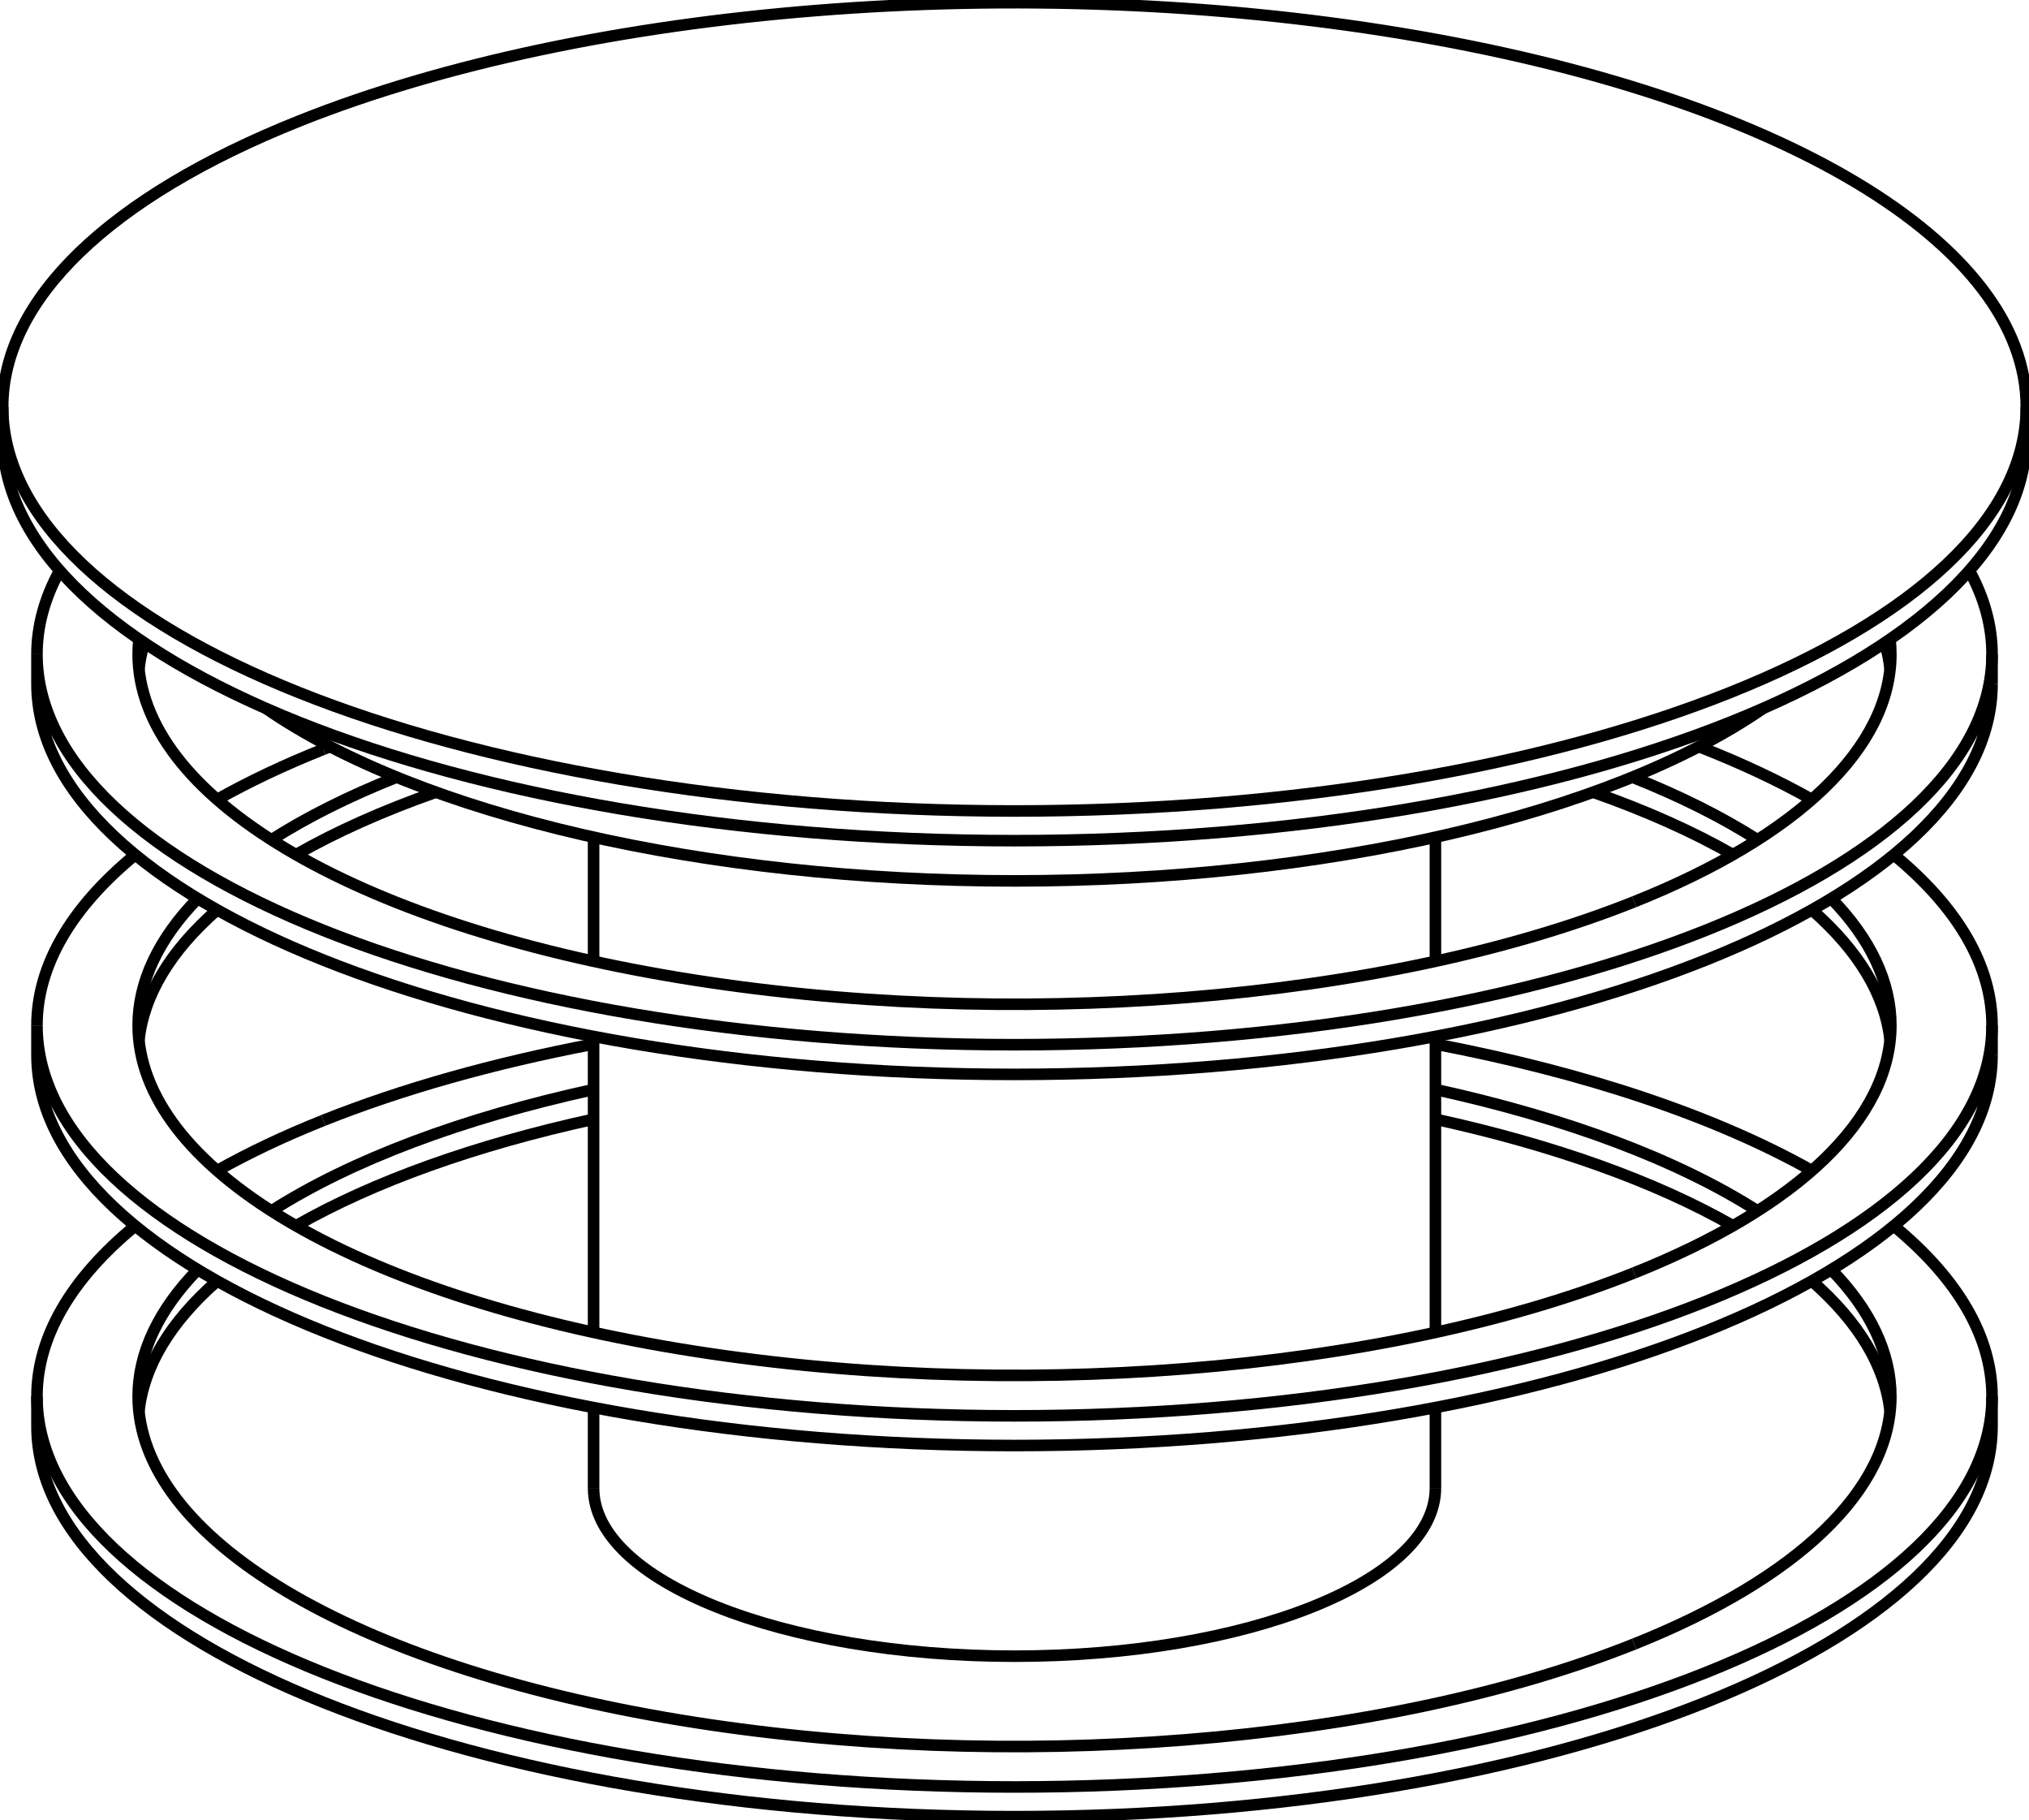
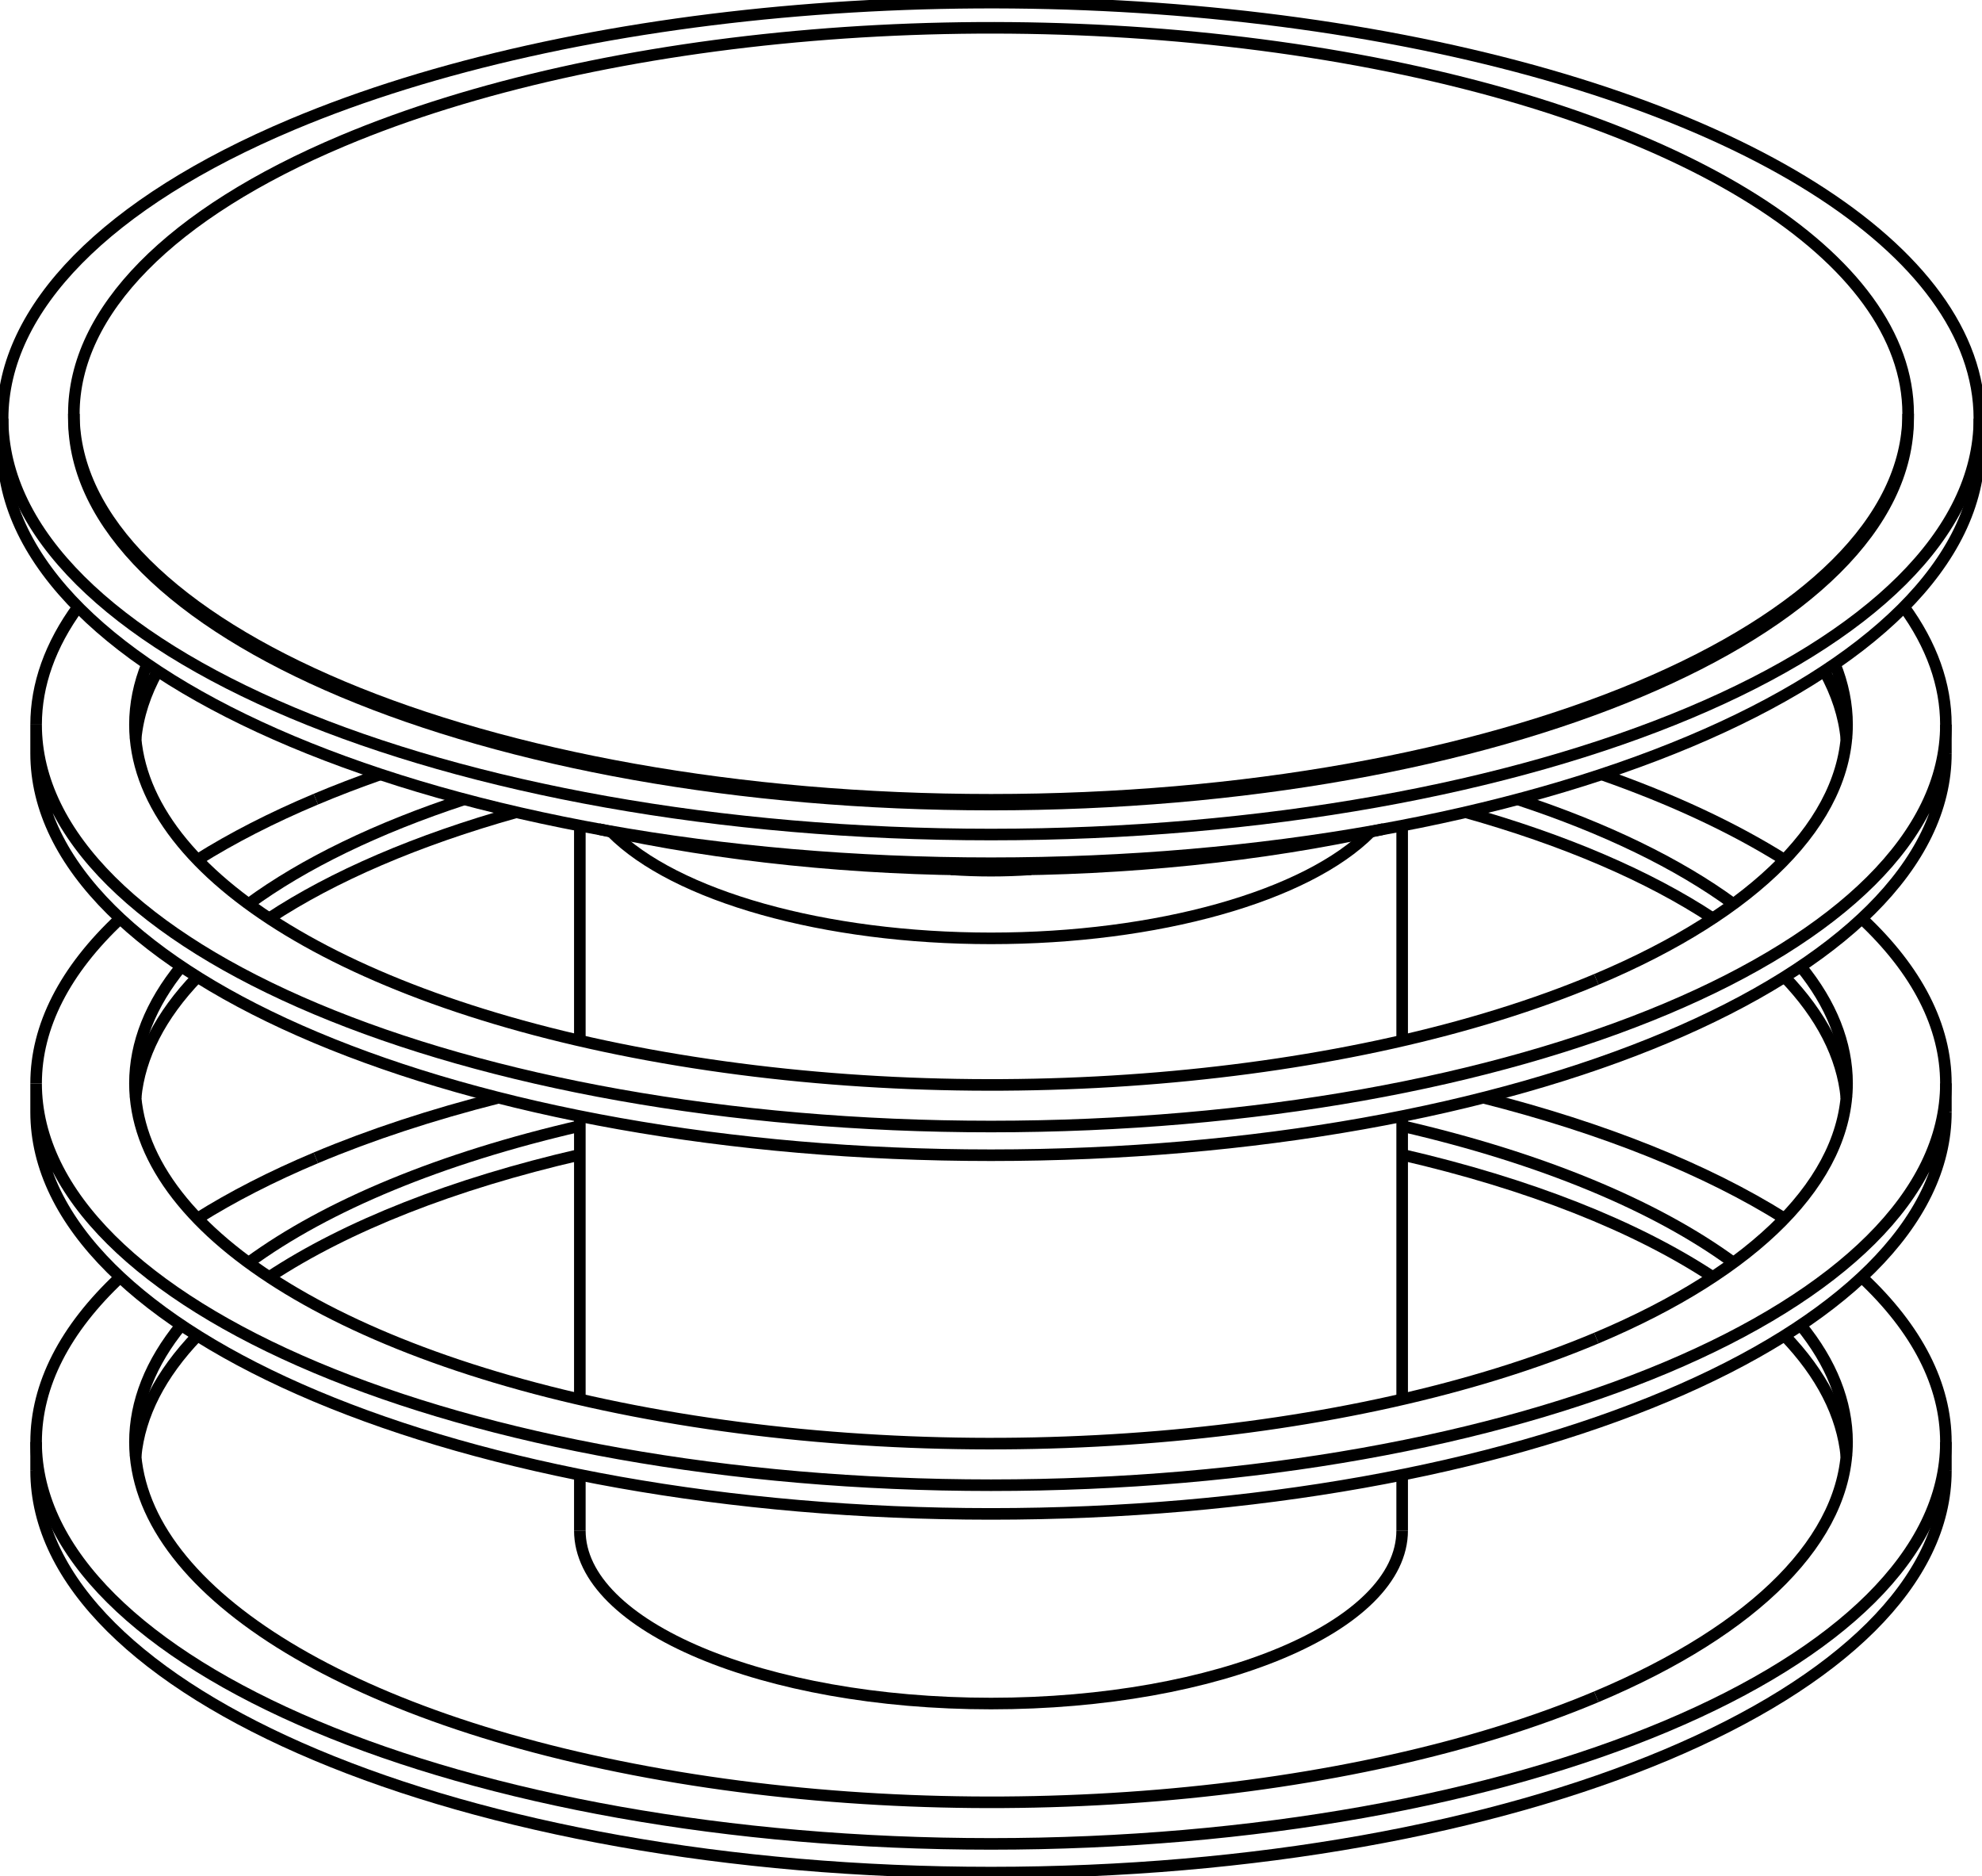
- <svg xmlns="http://www.w3.org/2000/svg" version="1.1" viewBox="-376 -362.534 752 674.156" fill="none" stroke="black" stroke-width="0.6%" vector-effect="non-scaling-stroke">
-   <path d="M -265.165 -317.672 A 375 149.752 360 0 1 375 -211.782 A 375 149.752 360 0 1 -375 -211.782 A 375 149.752 360 0 1 -265.165 -317.672 Z" />
-   <path d="M -375 -200.78 A 375 149.752 180 0 0 375 -200.78" />
-   <path d="M -277.437 -100.028 A 320.5 127.988 180 0 0 277.437 -100.028" />
-   <path d="M -156 188.861 A 156 62.297 180 0 0 156 188.861" />
-   <path d="M -256.185 52.635 A 362.3 144.681 360 0 1 -156 24.358" />
-   <path d="M 156 24.358 A 362.3 144.681 360 0 1 295.518 71.24" />
-   <path d="M 325.834 91.68 A 362.3 144.681 360 0 1 362.3 154.94 A 362.3 144.681 360 0 1 -362.3 154.94 A 362.3 144.681 360 0 1 -325.834 91.68" />
-   <path d="M -295.518 71.24 A 362.3 144.681 360 0 1 -256.185 52.635" />
-   <path d="M -362.3 165.941 A 362.3 144.681 180 0 0 362.3 165.941" />
-   <path d="M -324.508 160.441 A 324.8 129.705 360 0 1 -295.518 112.121" />
-   <path d="M -266.297 91.68 A 324.8 129.705 360 0 1 -156 52.176" />
-   <path d="M 156 52.176 A 324.8 129.705 360 0 1 266.297 91.68" />
-   <path d="M 295.518 112.121 A 324.8 129.705 360 0 1 324.508 160.441" />
-   <path d="M 229.668 246.655 A 324.8 129.705 180 0 0 324.8 154.94 A 324.8 129.705 180 0 0 302.706 107.919" />
-   <path d="M 275.404 86.18 A 324.8 129.705 180 0 0 156 41.174" />
-   <path d="M -156 41.174 A 324.8 129.705 180 0 0 -275.404 86.18" />
-   <path d="M -302.706 107.919 A 324.8 129.705 180 0 0 -324.8 154.94 A 324.8 129.705 180 0 0 229.668 246.655" />
-   <path d="M -256.185 -84.885 A 362.3 144.681 360 0 1 -253.667 -85.881" />
-   <path d="M 253.667 -85.881 A 362.3 144.681 360 0 1 295.518 -66.281" />
-   <path d="M 325.834 -45.84 A 362.3 144.681 360 0 1 362.3 17.419 L 362.3 28.421" />
-   <path d="M 362.3 17.419 A 362.3 144.681 360 0 1 -362.3 17.419 L -362.3 28.421 A 362.3 144.681 180 0 0 362.3 28.421" />
-   <path d="M -362.3 17.419 A 362.3 144.681 360 0 1 -325.834 -45.84" />
-   <path d="M -295.518 -66.281 A 362.3 144.681 360 0 1 -256.185 -84.885" />
-   <path d="M -324.508 22.92 A 324.8 129.705 360 0 1 -295.518 -25.4" />
-   <path d="M -266.297 -45.84 A 324.8 129.705 360 0 1 -214.453 -68.993" />
-   <path d="M 214.453 -68.993 A 324.8 129.705 360 0 1 266.297 -45.84" />
-   <path d="M 295.518 -25.4 A 324.8 129.705 360 0 1 324.508 22.92" />
-   <path d="M 229.668 109.135 A 324.8 129.705 180 0 0 324.8 17.419 A 324.8 129.705 180 0 0 302.706 -29.601" />
-   <path d="M 275.404 -51.341 A 324.8 129.705 180 0 0 228.998 -74.563" />
-   <path d="M -228.998 -74.563 A 324.8 129.705 180 0 0 -275.404 -51.341" />
-   <path d="M -302.706 -29.601 A 324.8 129.705 180 0 0 -324.8 17.419 A 324.8 129.705 180 0 0 229.668 109.135" />
-   <path d="M 353.839 -151.186 A 362.3 144.681 360 0 1 362.3 -120.101 L 362.3 -109.1" />
-   <path d="M 362.3 -120.101 A 362.3 144.681 360 0 1 -362.3 -120.101 L -362.3 -109.1 A 362.3 144.681 180 0 0 362.3 -109.1" />
-   <path d="M -362.3 -120.101 A 362.3 144.681 360 0 1 -353.839 -151.186" />
-   <path d="M -324.508 -114.6 A 324.8 129.705 360 0 1 -322.536 -124.387" />
-   <path d="M 322.536 -124.387 A 324.8 129.705 360 0 1 324.508 -114.6" />
-   <path d="M 229.668 -28.386 A 324.8 129.705 180 0 0 324.8 -120.101 A 324.8 129.705 180 0 0 324.495 -125.721" />
-   <path d="M -324.495 -125.721 A 324.8 129.705 180 0 0 -324.8 -120.101 A 324.8 129.705 180 0 0 229.668 -28.386" />
-   <path d="M -375 -211.782 L -375 -200.78" />
-   <path d="M 375 -211.782 L 375 -200.78" />
-   <path d="M -156 -52.304 L -156 -6.336" />
-   <path d="M -156 21.482 L -156 131.185" />
-   <path d="M -156 159.003 L -156 188.861" />
-   <path d="M 156 -52.304 L 156 -6.336" />
-   <path d="M 156 21.482 L 156 131.185" />
-   <path d="M 156 159.003 L 156 188.861" />
-   <path d="M -362.3 154.94 L -362.3 165.941" />
-   <path d="M 362.3 154.94 L 362.3 165.941" />
+ <svg xmlns="http://www.w3.org/2000/svg" version="1.1" viewBox="-376 -380.144 752 711.401" fill="none" stroke="black" stroke-width="0.6%" vector-effect="non-scaling-stroke">
+   <path d="M 15.174 -50.346 A 95 39.976 360 0 1 -15.174 -50.346" />
+   <path d="M 144.017 -64.577 A 156 65.644 360 0 1 -144.017 -64.577" />
+   <path d="M -156 200.481 A 156 65.644 180 0 0 156 200.481" />
+   <path d="M -265.165 -332.926 A 375 157.798 360 0 1 375 -221.346 A 375 157.798 360 0 1 -375 -221.346 A 375 157.798 360 0 1 -265.165 -332.926 Z" />
+   <path d="M -375 -210.46 A 375 157.798 180 0 0 375 -210.46" />
+   <path d="M 347.98 -221.346 A 347.98 146.428 360 0 1 -347.98 -221.346" />
+   <path d="M -246.059 -326.701 A 347.98 146.428 360 0 1 347.98 -223.16 A 347.98 146.428 360 0 1 -347.98 -223.16 A 347.98 146.428 360 0 1 -246.059 -326.701 Z" />
+   <path d="M -148.935 -65.641 A 320.5 134.865 180 0 0 148.935 -65.641" />
+   <path d="M -256.185 59.115 A 362.3 152.454 360 0 1 -186.789 36.286" />
+   <path d="M 186.789 36.286 A 362.3 152.454 360 0 1 301.079 82.115" />
+   <path d="M 330.355 104.323 A 362.3 152.454 360 0 1 362.3 166.917 A 362.3 152.454 360 0 1 -362.3 166.917 A 362.3 152.454 360 0 1 -330.355 104.323" />
+   <path d="M -301.079 82.115 A 362.3 152.454 360 0 1 -256.185 59.115" />
+   <path d="M -362.3 177.803 A 362.3 152.454 180 0 0 362.3 177.803" />
+   <path d="M -324.542 172.36 A 324.8 136.674 360 0 1 -301.079 126.53" />
+   <path d="M -273.866 104.323 A 324.8 136.674 360 0 1 -156 57.925" />
+   <path d="M 156 57.925 A 324.8 136.674 360 0 1 273.866 104.323" />
+   <path d="M 301.079 126.53 A 324.8 136.674 360 0 1 324.542 172.36" />
+   <path d="M 229.668 263.56 A 324.8 136.674 180 0 0 324.8 166.917 A 324.8 136.674 180 0 0 307.207 122.545" />
+   <path d="M 281.696 98.88 A 324.8 136.674 180 0 0 156 47.039" />
+   <path d="M -156 47.039 A 324.8 136.674 180 0 0 -281.696 98.88" />
+   <path d="M -307.207 122.545 A 324.8 136.674 180 0 0 -324.8 166.917 A 324.8 136.674 180 0 0 229.668 263.56" />
+   <path d="M -256.185 -76.958 A 362.3 152.454 360 0 1 -231.66 -86.373" />
+   <path d="M 231.66 -86.373 A 362.3 152.454 360 0 1 301.079 -53.958" />
+   <path d="M 330.355 -31.75 A 362.3 152.454 360 0 1 362.3 30.843 L 362.3 41.729" />
+   <path d="M 362.3 30.843 A 362.3 152.454 360 0 1 -362.3 30.843 L -362.3 41.729 A 362.3 152.454 180 0 0 362.3 41.729" />
+   <path d="M -362.3 30.843 A 362.3 152.454 360 0 1 -330.355 -31.75" />
+   <path d="M -301.079 -53.958 A 362.3 152.454 360 0 1 -256.185 -76.958" />
+   <path d="M -324.542 36.286 A 324.8 136.674 360 0 1 -301.079 -9.543" />
+   <path d="M -273.866 -31.75 A 324.8 136.674 360 0 1 -180.017 -72.033" />
+   <path d="M 180.017 -72.033 A 324.8 136.674 360 0 1 273.866 -31.75" />
+   <path d="M 301.079 -9.543 A 324.8 136.674 360 0 1 324.542 36.286" />
+   <path d="M 229.668 127.487 A 324.8 136.674 180 0 0 324.8 30.843 A 324.8 136.674 180 0 0 307.207 -13.528" />
+   <path d="M 281.696 -37.193 A 324.8 136.674 180 0 0 199.779 -76.919" />
+   <path d="M -199.779 -76.919 A 324.8 136.674 180 0 0 -281.696 -37.193" />
+   <path d="M -307.207 -13.528 A 324.8 136.674 180 0 0 -324.8 30.843 A 324.8 136.674 180 0 0 229.668 127.487" />
+   <path d="M 346.35 -149.967 A 362.3 152.454 360 0 1 362.3 -105.23 L 362.3 -94.344" />
+   <path d="M 362.3 -105.23 A 362.3 152.454 360 0 1 -362.3 -105.23 L -362.3 -94.344 A 362.3 152.454 180 0 0 362.3 -94.344" />
+   <path d="M -362.3 -105.23 A 362.3 152.454 360 0 1 -346.35 -149.967" />
+   <path d="M -324.542 -99.787 A 324.8 136.674 360 0 1 -316.183 -125.617" />
+   <path d="M 316.183 -125.617 A 324.8 136.674 360 0 1 324.542 -99.787" />
+   <path d="M 229.668 -8.587 A 324.8 136.674 180 0 0 324.8 -105.23 A 324.8 136.674 180 0 0 320.144 -128.289" />
+   <path d="M -320.144 -128.289 A 324.8 136.674 180 0 0 -324.8 -105.23 A 324.8 136.674 180 0 0 229.668 -8.587" />
+   <path d="M -156 -66.964 L -156 14.648" />
+   <path d="M -156 43.254 L -156 150.721" />
+   <path d="M -156 179.327 L -156 200.481" />
+   <path d="M 156 -66.964 L 156 14.648" />
+   <path d="M 156 43.254 L 156 150.721" />
+   <path d="M 156 179.327 L 156 200.481" />
+   <path d="M -375 -221.346 L -375 -210.46" />
+   <path d="M 375 -221.346 L 375 -210.46" />
+   <path d="M -347.98 -223.16 L -347.98 -221.346" />
+   <path d="M 347.98 -223.16 L 347.98 -221.346" />
+   <path d="M -362.3 166.917 L -362.3 177.803" />
+   <path d="M 362.3 166.917 L 362.3 177.803" />
</svg>
